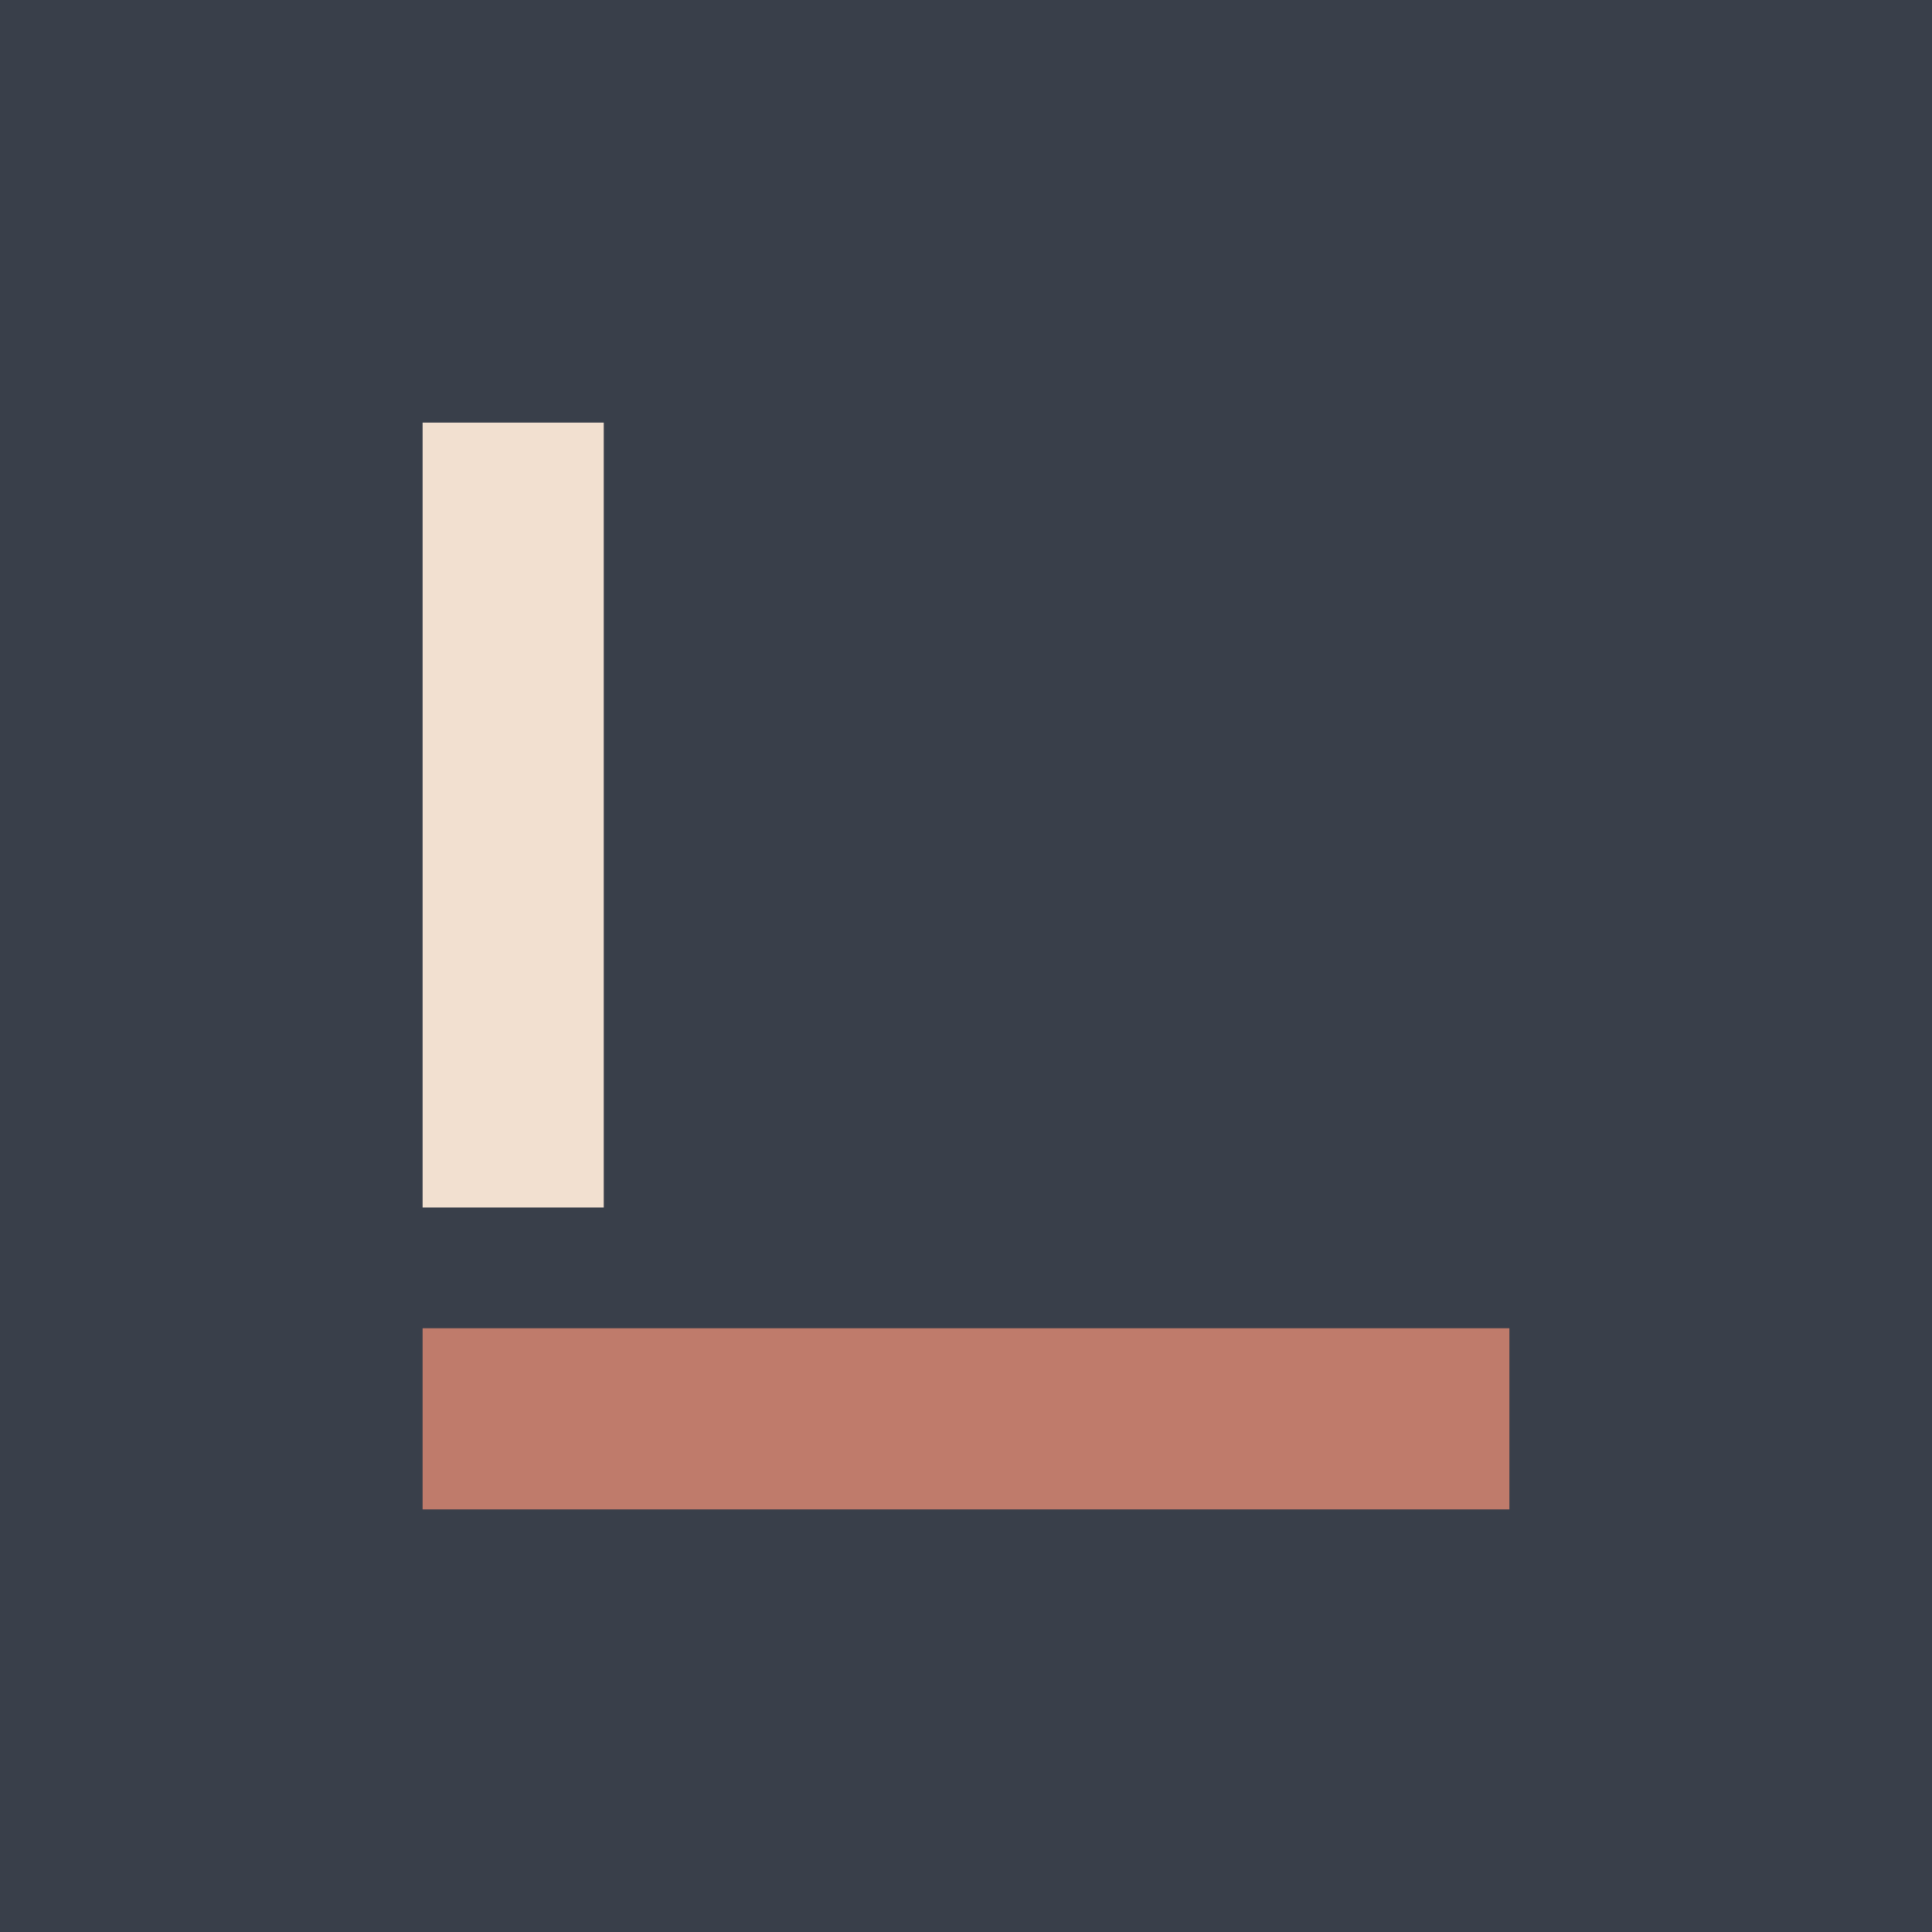
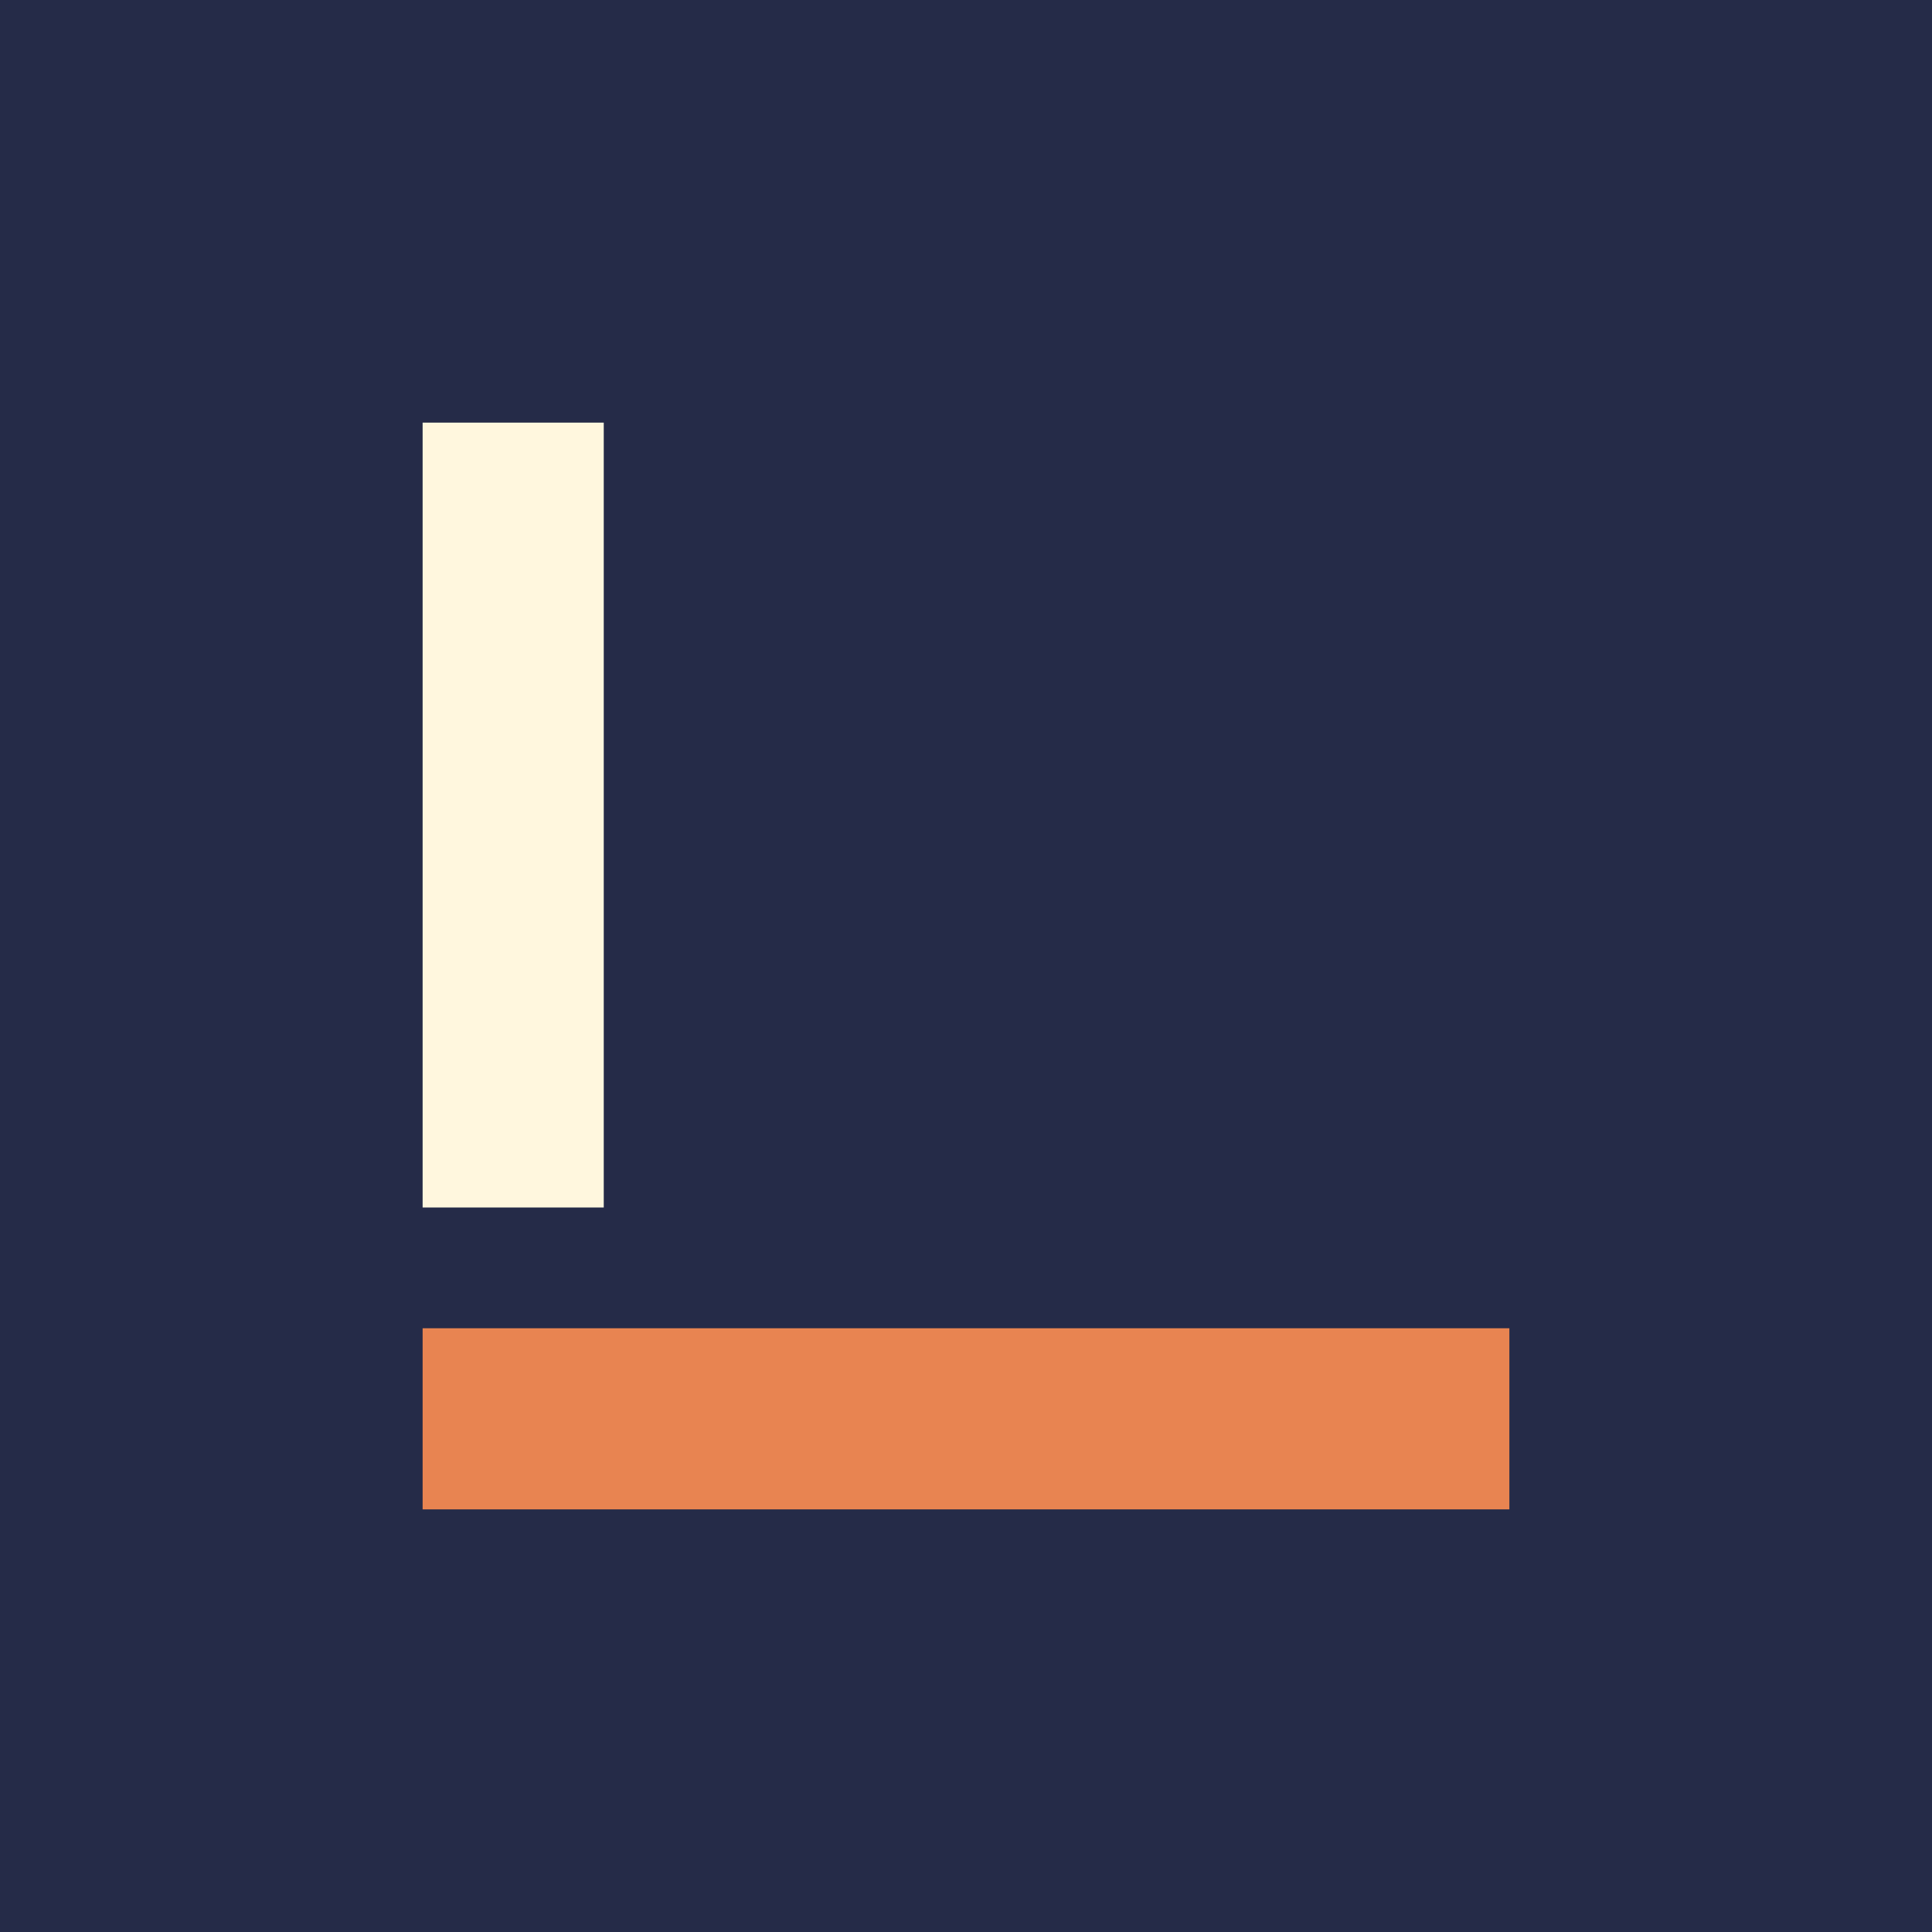
<svg xmlns="http://www.w3.org/2000/svg" viewBox="0 0 32 32">
-   <rect width="32" height="32" fill="#393F4A" />
-   <rect x="7" y="22" width="18" height="3" fill="#BF7B6B" />
-   <rect x="7" y="7" width="3" height="13" fill="#F2E0D0" />
+   <rect width="32" height="32" fill="#252B48" />
+   <rect x="7" y="22" width="18" height="3" fill="#E88451" />
+   <rect x="7" y="7" width="3" height="13" fill="#FFF7DE" />
</svg>
